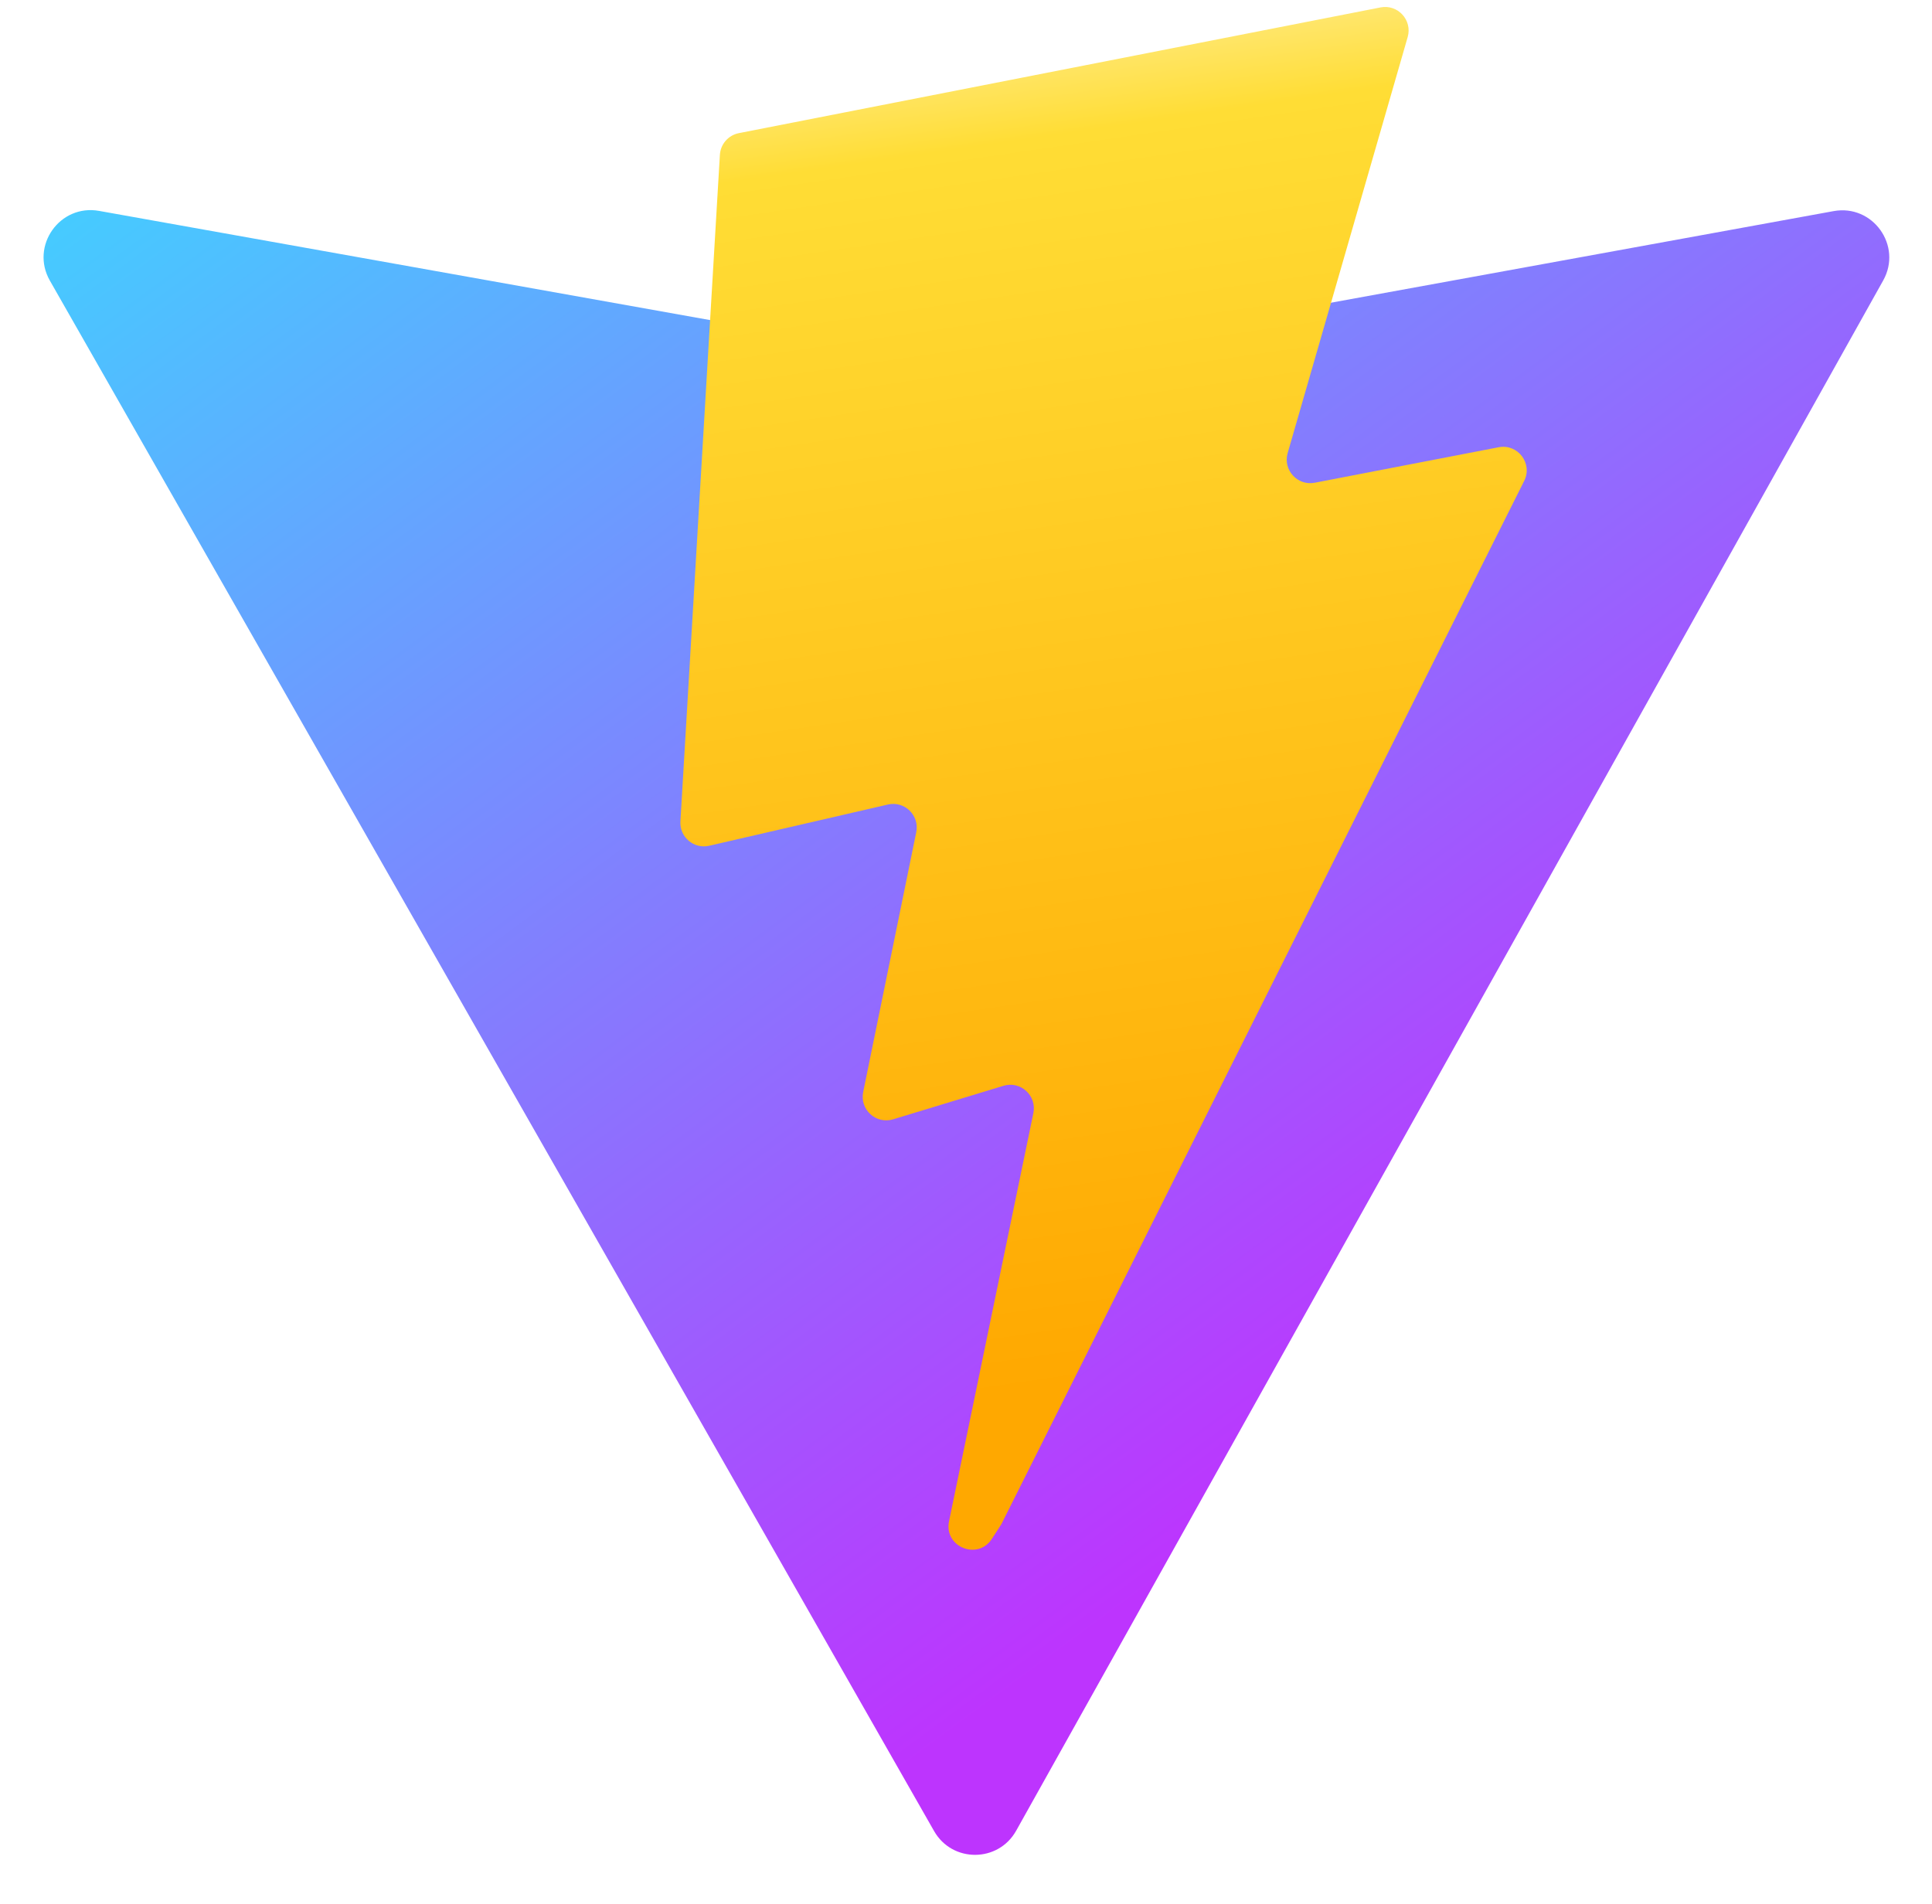
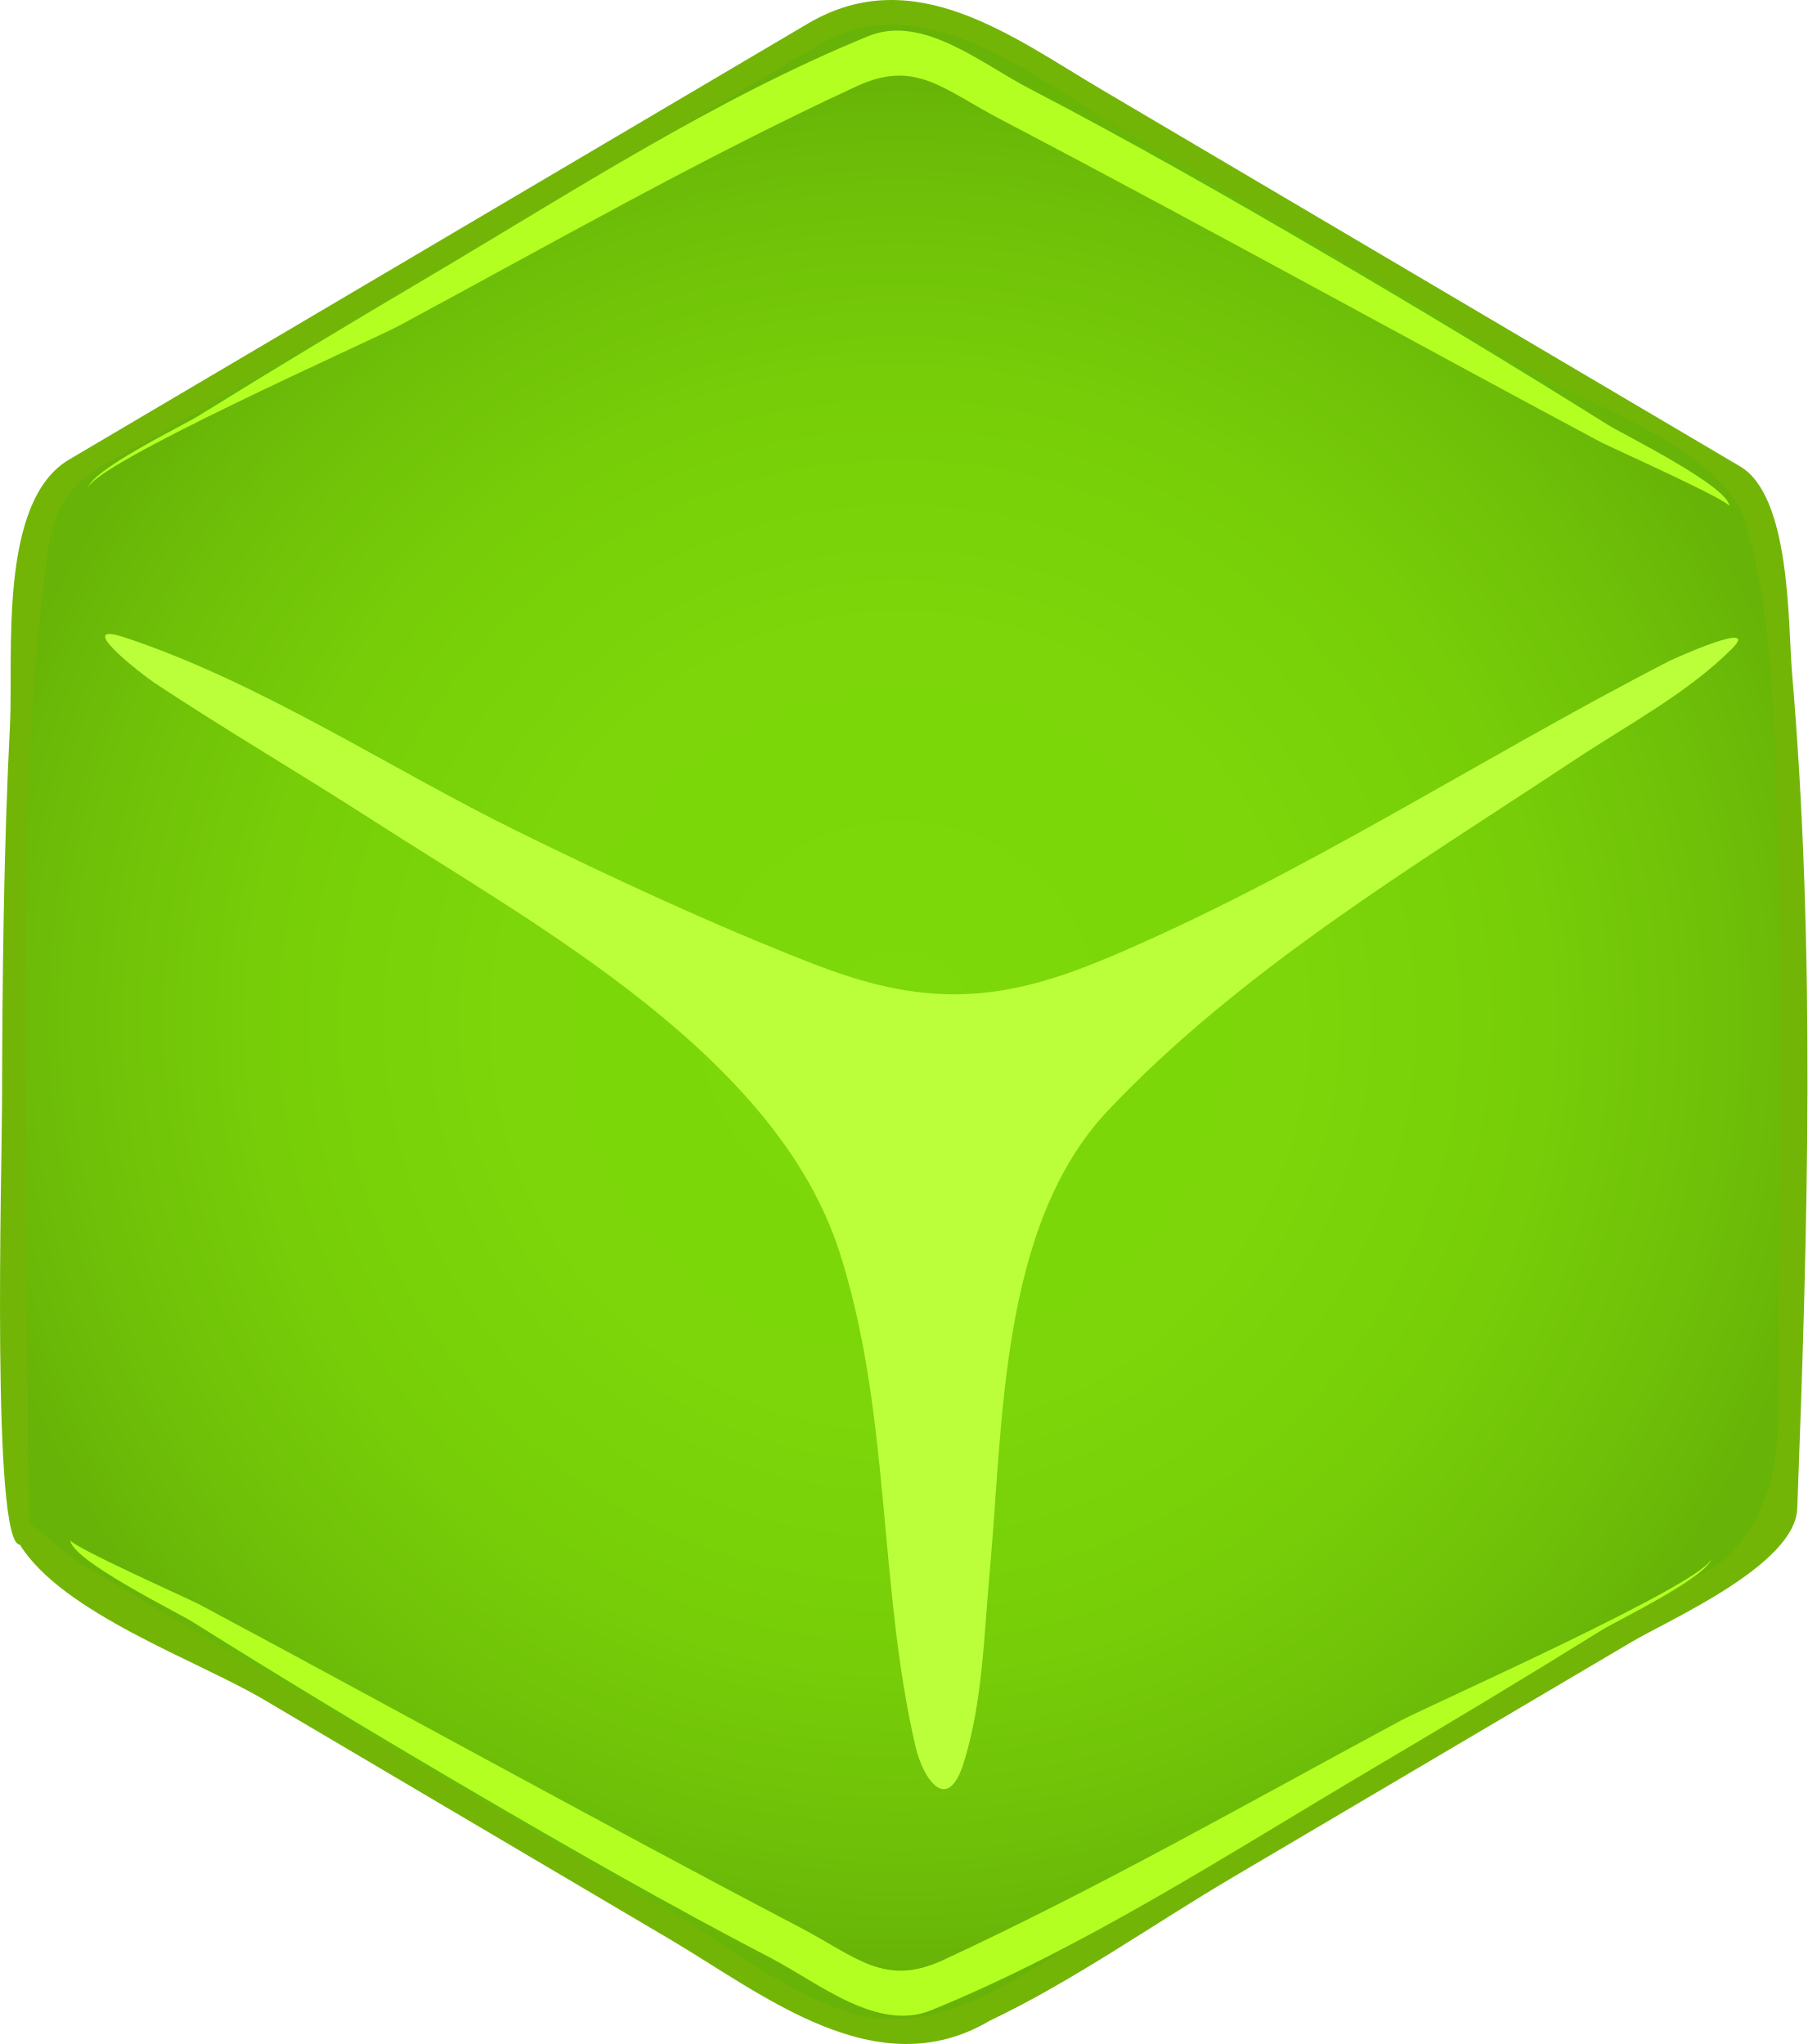
- <svg xmlns="http://www.w3.org/2000/svg" width="410" height="404" viewBox="0 0 410 404" fill="none">
-   <path d="M399.641 59.525L215.643 388.545C211.844 395.338 202.084 395.378 198.228 388.618L10.582 59.556C6.381 52.19 12.68 43.267 21.028 44.759L205.223 77.682C206.398 77.892 207.601 77.89 208.776 77.676L389.119 44.806C397.439 43.289 403.768 52.143 399.641 59.525Z" fill="url(#paint0_linear)" />
-   <path d="M292.965 1.574L156.801 28.255C154.563 28.694 152.906 30.59 152.771 32.866L144.395 174.33C144.198 177.662 147.258 180.248 150.51 179.498L188.42 170.749C191.967 169.931 195.172 173.055 194.443 176.622L183.18 231.775C182.422 235.487 185.907 238.661 189.532 237.56L212.947 230.446C216.577 229.344 220.065 232.527 219.297 236.242L201.398 322.875C200.278 328.294 207.486 331.249 210.492 326.603L212.5 323.5L323.454 102.072C325.312 98.365 322.108 94.137 318.036 94.923L279.014 102.454C275.347 103.161 272.227 99.746 273.262 96.158L298.731 7.867C299.767 4.273 296.636 0.855 292.965 1.574Z" fill="url(#paint1_linear)" />
-   <defs>
-     <linearGradient id="paint0_linear" x1="6" y1="33" x2="235" y2="344" gradientUnits="userSpaceOnUse">
-       <stop stop-color="#41D1FF" />
-       <stop offset="1" stop-color="#BD34FE" />
-     </linearGradient>
-     <linearGradient id="paint1_linear" x1="194.651" y1="8.818" x2="236.076" y2="292.989" gradientUnits="userSpaceOnUse">
-       <stop stop-color="#FFEA83" />
-       <stop offset="0.083" stop-color="#FFDD35" />
-       <stop offset="1" stop-color="#FFA800" />
-     </linearGradient>
-   </defs>
+ <svg xmlns="http://www.w3.org/2000/svg" id="Layer_1" style="enable-background:new 0 0 121.491 137.411" space="preserve" viewBox="0 0 121.491 137.411" version="1.1">
+   <g id="g3">
+     <radialGradient id="XMLID_2_" gradientUnits="userSpaceOnUse" cy="68.639" cx="60.498" r="64.037">
+       <stop id="stop6" stop-color="#7DD909" offset=".006" />
+       <stop id="stop8" stop-color="#7CD609" offset=".415" />
+       <stop id="stop10" stop-color="#77CE08" offset=".668" />
+       <stop id="stop12" stop-color="#6EBF08" offset=".878" />
+       <stop id="stop14" stop-color="#67B307" offset="1" />
+     </radialGradient>
+     <path id="path16" fill="url(#XMLID_2_)" d="m116.96 32.291c-14.447-8.528-28.893-17.053-43.34-25.581-5.742-3.391-12.147-8.425-19.039-4.357-6.141 3.627-12.284 7.253-18.428 10.881-8.797 5.192-17.596 10.385-26.394 15.577-5.673 3.351-6.938 3.861-7.647 10.844-1.476 14.535-1.201 29.33-1.138 43.92 0.022 5.103-1.701 15.971 1.047 19.845 1.108 1.784 3.873 2.918 5.613 3.944 15.419 9.103 30.837 18.203 46.256 27.305 6.468 3.818 11.764 0.758 17.326-2.525 8.617-5.087 17.235-10.172 25.854-15.259 6.421-3.792 12.843-7.581 19.263-11.37 4.8-2.832 3.795-7.616 3.916-12.357 0.272-10.711 0.394-21.434 0.165-32.148-0.184-8.615 0.358-18.775-2.592-27.024-0.22-0.586-0.47-1.195-0.87-1.69" />
+     <path id="path18" fill="#73B507" d="m54.313 1.579l-49.672 29.318c-4.779 2.821-3.734 13.152-3.969 17.815-0.429 8.521-0.517 17.059-0.536 25.589-0.009 4.225-0.718 29.56 1.201 29.543 2.87 4.618 11.941 7.787 16.345 10.386 9.115 5.381 18.231 10.762 27.347 16.143 6.305 3.722 13.895 9.961 21.488 5.48 5.619-2.676 10.938-6.457 16.291-9.617 8.956-5.286 17.91-10.569 26.863-15.854 2.572-1.52 10.988-5.177 11.133-8.972 0.706-18.637 1.238-37.534-0.347-56.132-0.285-3.324-0.071-11.903-3.495-13.924-6.025-3.557-12.052-7.114-18.077-10.671-8.276-4.886-16.555-9.771-24.832-14.657-5.941-3.505-12.608-8.655-19.738-4.447m-52.556 76.151c0-13.489-0.41-27.402 1.477-40.804 0.695-4.938 3.557-5.428 7.746-7.901 14.706-8.68 29.412-17.358 44.117-26.039 6.914-4.08 14.324 2.177 20.047 5.556 9.195 5.427 18.391 10.853 27.584 16.281 4.06 2.396 13.261 5.446 14.661 10.438 2.009 7.175 1.905 15.187 2.124 22.57 0.316 10.669 0.246 21.352 0.016 32.021-0.122 5.686 0.731 10.157-3.064 14.459-0.782 0.887-2.039 1.393-3.046 1.988-6.182 3.647-12.362 7.296-18.544 10.943-7.181 4.239-14.363 8.479-21.545 12.718-5.065 2.99-10.324 7.327-16.606 5.222-4.142-1.39-8.094-4.554-11.809-6.747-7.728-4.563-15.453-9.122-23.18-13.685-5.425-3.2-10.85-6.403-16.275-9.604-1.294-0.764-2.212-1.939-3.479-2.688-0.138-8.233-0.225-16.476-0.225-24.72" />
+     <path id="path20" fill="#BBFF3B" d="m74.307 64.458c13.191-5.561 25.174-13.476 37.868-20.005 0.394-0.203 6.204-2.812 4.259-0.859-2.976 2.988-7.072 5.159-10.562 7.471-10.767 7.131-22.445 14.127-31.381 23.573-7.309 7.725-7.053 21.045-7.963 30.992-0.391 4.244-0.471 8.846-1.772 12.939-1.08 3.392-2.713 1.054-3.23-1.195-2.516-10.935-1.633-22.377-5.091-33.184-4.243-13.238-20.313-21.914-31.333-29.017-4.881-3.145-9.904-6.078-14.744-9.285-0.747-0.494-5.609-4.243-1.934-3.022 9.153 3.041 17.766 8.798 26.396 13.038 6.497 3.192 13.072 6.249 19.817 8.882 7.308 2.853 12.364 2.744 19.662-0.334" />
+     <path id="path22" fill="#B2FF21" d="m116.24 34.036c0-1.316-7.219-4.879-8.176-5.481-6.153-3.862-12.378-7.612-18.645-11.287-6.684-3.918-13.416-7.768-20.288-11.345-3.183-1.658-7.13-4.979-10.764-3.494-10.33 4.216-20.047 10.565-29.622 16.224-5.195 3.069-10.369 6.18-15.495 9.362-0.836 0.519-7.309 3.678-7.309 4.815 0-1.494 19.105-9.976 20.875-10.929 10.172-5.477 20.28-11.246 30.769-16.105 3.938-1.825 5.818 0.212 9.654 2.22 6.978 3.653 13.906 7.404 20.833 11.154 6.506 3.524 13 7.068 19.528 10.554 0.62 0.329 8.64 3.913 8.64 4.312" />
+     <path id="path24" fill="#B2FF21" d="m4.729 103.53c0 1.317 7.219 4.88 8.177 5.481 6.153 3.863 12.378 7.613 18.645 11.287 6.683 3.919 13.416 7.769 20.288 11.347 3.183 1.659 7.129 4.978 10.764 3.493 10.329-4.215 20.047-10.564 29.622-16.223 5.195-3.07 10.369-6.18 15.494-9.362 0.837-0.52 7.309-3.678 7.309-4.815 0 1.494-19.104 9.976-20.873 10.93-10.173 5.477-20.281 11.245-30.769 16.104-3.939 1.825-5.818-0.213-9.655-2.221-6.977-3.652-13.905-7.402-20.832-11.152-6.507-3.524-13.001-7.069-19.528-10.555-0.624-0.33-8.644-3.91-8.644-4.31" />
+   </g>
</svg>
